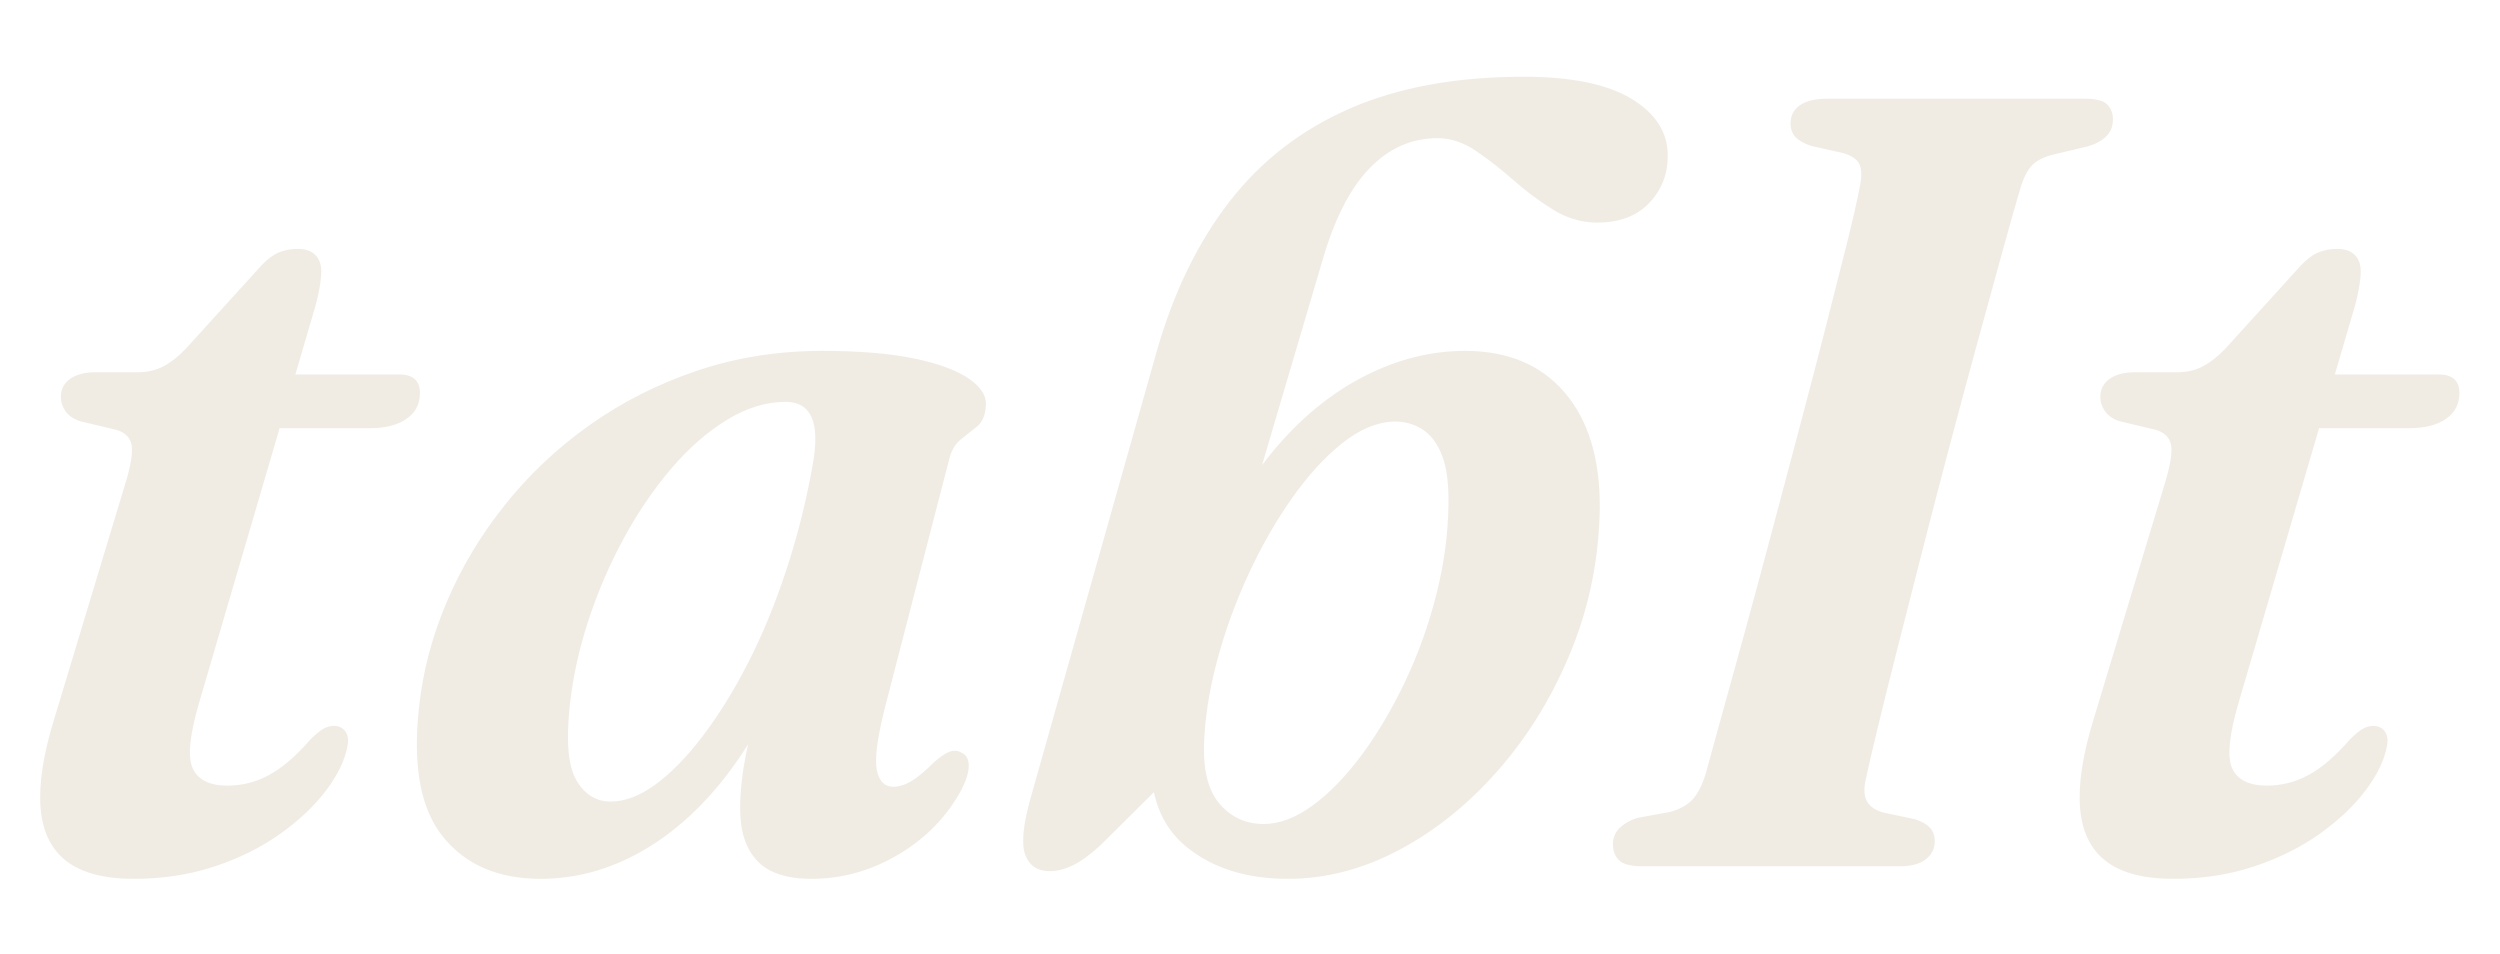
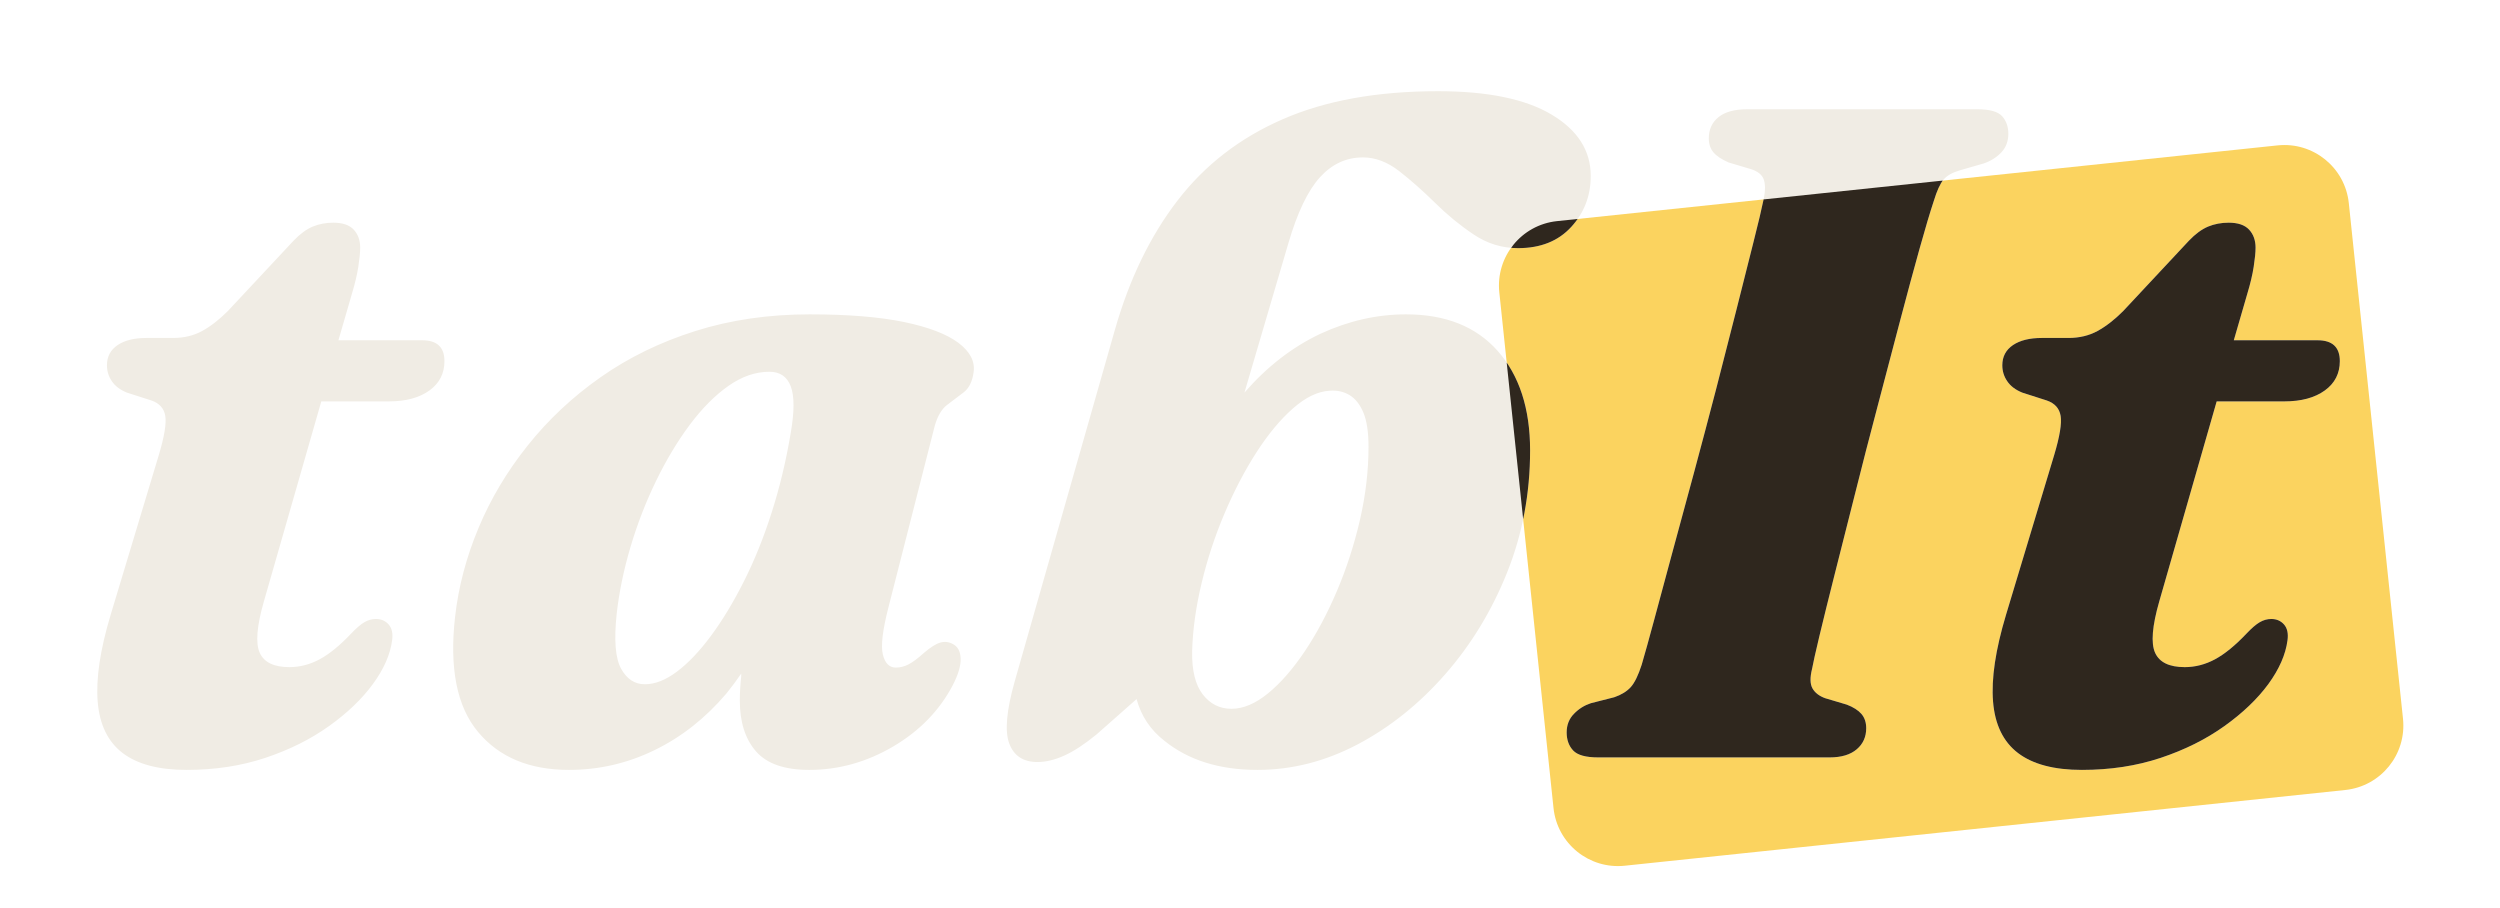
- <svg xmlns="http://www.w3.org/2000/svg" viewBox="20 -1580 4560 1740" width="380" height="145" role="img" aria-label="tabIt">
-   <path d="M232.0 -796 165.0 -812Q148.0 -818 139.5 -830.0Q131.0 -842 131.0 -856Q131.0 -877 148.0 -889.0Q165.0 -901 194.0 -901H271.0Q298.0 -901 318.5 -912.0Q339.0 -923 359.0 -944L497.0 -1096Q513.0 -1113 528.5 -1119.5Q544.0 -1126 563.0 -1126Q584.0 -1126 595.0 -1115.0Q606.0 -1104 606.0 -1085Q606.0 -1073 602.5 -1053.0Q599.0 -1033 591.0 -1007L384.0 -301Q357.0 -210 371.5 -178.5Q386.0 -147 435.0 -147Q475.0 -147 511.0 -166.5Q547.0 -186 586.0 -231Q600.0 -245 609.5 -250.5Q619.0 -256 629.0 -256Q642.0 -256 649.5 -246.5Q657.0 -237 654.0 -220Q647.0 -181 615.0 -138.5Q583.0 -96 531.0 -59.0Q479.0 -22 411.0 0.5Q343.0 23 264.0 23Q183.0 23 141.0 -9.5Q99.0 -42 94.0 -107.0Q89.0 -172 119.0 -269L248.0 -696Q264.0 -748 260.0 -768.5Q256.0 -789 232.0 -796ZM465.0 -799 497.0 -897H748.0Q786.0 -897 786.0 -863Q786.0 -833 761.5 -816.0Q737.0 -799 695.0 -799Z M1633.0 -285Q1613.0 -204 1619.5 -174.5Q1626.0 -145 1649.0 -145Q1665.0 -145 1682.0 -155.0Q1699.0 -165 1724.0 -190Q1741.0 -205 1752.5 -209.0Q1764.0 -213 1774.0 -207Q1787.0 -201 1787.0 -183.5Q1787.0 -166 1774.0 -140Q1734.0 -66 1659.0 -21.5Q1584.0 23 1500.0 23Q1432.0 23 1401.0 -10.0Q1370.0 -43 1370.0 -105Q1370.0 -128 1373.0 -155.5Q1376.0 -183 1384.0 -220.0Q1392.0 -257 1405.5 -307.0Q1419.0 -357 1439.0 -423L1460.0 -380Q1414.0 -254 1343.5 -163.5Q1273.0 -73 1186.5 -25.0Q1100.0 23 1006.0 23Q891.0 23 829.0 -52.5Q767.0 -128 784.0 -287Q794.0 -385 834.0 -480.0Q874.0 -575 940.5 -658.5Q1007.0 -742 1096.0 -805.0Q1185.0 -868 1292.0 -904.0Q1399.0 -940 1520.0 -940Q1621.0 -940 1688.0 -926.0Q1755.0 -912 1788.5 -888.5Q1822.0 -865 1818.0 -837Q1816.0 -813 1801.5 -801.5Q1787.0 -790 1772.0 -778.0Q1757.0 -766 1751.0 -741ZM1059.0 -290Q1049.0 -195 1071.5 -156.5Q1094.0 -118 1134.0 -118Q1173.0 -118 1215.5 -149.0Q1258.0 -180 1301.5 -237.0Q1345.0 -294 1384.0 -370.0Q1423.0 -446 1453.5 -538.0Q1484.0 -630 1502.0 -730Q1513.0 -790 1500.5 -818.5Q1488.0 -847 1453.0 -847Q1400.0 -847 1346.5 -814.5Q1293.0 -782 1245.0 -726.0Q1197.0 -670 1158.0 -598.5Q1119.0 -527 1093.0 -447.5Q1067.0 -368 1059.0 -290Z M2431.0 -1101 2266.0 -542 2223.0 -540Q2268.0 -668 2342.0 -757.0Q2416.0 -846 2507.0 -893.0Q2598.0 -940 2692.0 -940Q2809.0 -940 2874.0 -864.0Q2939.0 -788 2938.0 -653Q2936.0 -518 2887.0 -396.0Q2838.0 -274 2756.5 -179.5Q2675.0 -85 2574.5 -31.0Q2474.0 23 2369.0 23Q2256.0 23 2184.5 -35.0Q2113.0 -93 2120.0 -209L2168.0 -178L2028.0 -39Q2000.0 -13 1977.5 -2.0Q1955.0 9 1935.0 9Q1901.0 9 1890.0 -21.0Q1879.0 -51 1900.0 -125L2129.0 -936Q2175.0 -1099 2262.0 -1211.5Q2349.0 -1324 2482.0 -1382.0Q2615.0 -1440 2799.0 -1440Q2929.0 -1440 2995.5 -1400.0Q3062.0 -1360 3062.0 -1296Q3062.0 -1245 3028.0 -1209.5Q2994.0 -1174 2933.0 -1174Q2891.0 -1174 2853.0 -1197.5Q2815.0 -1221 2781.0 -1251.0Q2747.0 -1281 2712.5 -1304.5Q2678.0 -1328 2642.0 -1328Q2571.0 -1328 2517.5 -1272.5Q2464.0 -1217 2431.0 -1101ZM2561.0 -811Q2515.0 -809 2467.5 -771.0Q2420.0 -733 2376.0 -670.5Q2332.0 -608 2296.5 -531.0Q2261.0 -454 2239.5 -373.0Q2218.0 -292 2216.0 -218Q2215.0 -146 2246.5 -111.5Q2278.0 -77 2325.0 -77Q2368.0 -77 2414.5 -111.0Q2461.0 -145 2504.5 -204.0Q2548.0 -263 2583.5 -338.0Q2619.0 -413 2640.0 -496.0Q2661.0 -579 2662.0 -660Q2663.0 -717 2650.0 -750.0Q2637.0 -783 2613.5 -797.5Q2590.0 -812 2561.0 -811Z M3424.0 -162Q3417.0 -134 3425.0 -119.0Q3433.0 -104 3455.0 -98L3512.0 -86Q3531.0 -80 3540.0 -70.5Q3549.0 -61 3549.0 -46Q3549.0 -25 3532.5 -12.5Q3516.0 0 3487.0 0H3015.0Q2984.0 0 2973.0 -11.0Q2962.0 -22 2962.0 -40Q2962.0 -58 2974.5 -70.0Q2987.0 -82 3006.0 -88L3066.0 -99Q3092.0 -106 3106.5 -121.0Q3121.0 -136 3131.0 -168Q3141.0 -205 3159.5 -271.5Q3178.0 -338 3201.5 -423.5Q3225.0 -509 3250.5 -605.0Q3276.0 -701 3301.5 -797.0Q3327.0 -893 3349.0 -979.0Q3371.0 -1065 3388.0 -1133.0Q3405.0 -1201 3412.0 -1238Q3418.0 -1265 3412.0 -1279.5Q3406.0 -1294 3381.0 -1301L3323.0 -1314Q3303.0 -1321 3294.5 -1330.5Q3286.0 -1340 3286.0 -1355Q3286.0 -1376 3303.0 -1388.0Q3320.0 -1400 3354.0 -1400H3822.0Q3853.0 -1400 3863.5 -1389.5Q3874.0 -1379 3874.0 -1362Q3874.0 -1343 3861.5 -1331.0Q3849.0 -1319 3828.0 -1313L3765.0 -1298Q3740.0 -1292 3727.0 -1279.0Q3714.0 -1266 3705.0 -1236Q3693.0 -1196 3673.5 -1125.0Q3654.0 -1054 3629.0 -963.0Q3604.0 -872 3577.5 -772.0Q3551.0 -672 3526.0 -574.0Q3501.0 -476 3479.5 -391.5Q3458.0 -307 3443.5 -246.5Q3429.0 -186 3424.0 -162Z M3952.0 -796 3885.0 -812Q3868.0 -818 3859.5 -830.0Q3851.0 -842 3851.0 -856Q3851.0 -877 3868.0 -889.0Q3885.0 -901 3914.0 -901H3991.0Q4018.0 -901 4038.5 -912.0Q4059.0 -923 4079.0 -944L4217.0 -1096Q4233.0 -1113 4248.5 -1119.5Q4264.0 -1126 4283.0 -1126Q4304.0 -1126 4315.0 -1115.0Q4326.0 -1104 4326.0 -1085Q4326.0 -1073 4322.5 -1053.0Q4319.0 -1033 4311.0 -1007L4104.0 -301Q4077.0 -210 4091.5 -178.5Q4106.0 -147 4155.0 -147Q4195.0 -147 4231.0 -166.5Q4267.0 -186 4306.0 -231Q4320.0 -245 4329.5 -250.5Q4339.0 -256 4349.0 -256Q4362.0 -256 4369.5 -246.5Q4377.0 -237 4374.0 -220Q4367.0 -181 4335.0 -138.5Q4303.0 -96 4251.0 -59.0Q4199.0 -22 4131.0 0.5Q4063.0 23 3984.0 23Q3903.0 23 3861.0 -9.5Q3819.0 -42 3814.0 -107.0Q3809.0 -172 3839.0 -269L3968.0 -696Q3984.0 -748 3980.0 -768.5Q3976.0 -789 3952.0 -796ZM4185.0 -799 4217.0 -897H4468.0Q4506.0 -897 4506.0 -863Q4506.0 -833 4481.5 -816.0Q4457.0 -799 4415.0 -799Z" fill="#f0ece4" />
+ <svg xmlns="http://www.w3.org/2000/svg" viewBox="-6 16 270 98" width="270" height="98" role="img" aria-label="tabIt">
+   <defs>
+     <clipPath id="swipe">
+       <path d="M165.6,35.6H243.85A7,7 0 0 1 250.85,42.6V98.6A7,7 0 0 1 243.85,105.6H165.6A7,7 0 0 1 158.6,98.6V42.6A7,7 0 0 1 165.6,35.6Z" transform="rotate(-6 204.725 70.6)" />
+     </clipPath>
+   </defs>
+   <path d="M165.6,35.6H243.85A7,7 0 0 1 250.85,42.6V98.6A7,7 0 0 1 243.85,105.6H165.6A7,7 0 0 1 158.6,98.6V42.6A7,7 0 0 1 165.6,35.6Z" fill="#fbd35f" transform="rotate(-6 204.725 70.6)" />
+   <path d="M10.35 59.25L10.35 59.25L7.70 58.40Q6.60 57.95 6.08 57.17Q5.55 56.40 5.55 55.45L5.55 55.45Q5.55 54.05 6.70 53.27Q7.85 52.50 9.80 52.50L9.80 52.50L12.70 52.50Q14.45 52.50 15.83 51.75Q17.20 51.00 18.60 49.60L18.60 49.60L25.70 42.00Q26.75 40.90 27.78 40.47Q28.80 40.05 30 40.05L30 40.05Q31.50 40.05 32.20 40.80Q32.90 41.55 32.90 42.75L32.90 42.75Q32.90 43.50 32.70 44.80Q32.50 46.10 32 47.75L32 47.75L30.55 52.75L39.60 52.75Q42 52.75 42 55.00L42 55.00Q42 57.00 40.38 58.17Q38.75 59.35 36 59.35L36 59.35L28.70 59.35L22.50 80.95Q21.35 84.95 22.05 86.50Q22.75 88.05 25.25 88.05L25.25 88.05Q26.95 88.05 28.53 87.20Q30.10 86.35 31.90 84.45L31.90 84.45Q32.75 83.55 33.35 83.20Q33.95 82.85 34.60 82.85L34.60 82.85Q35.45 82.85 35.98 83.45Q36.50 84.05 36.35 85.15L36.35 85.15Q36.05 87.45 34.27 89.88Q32.50 92.30 29.53 94.42Q26.55 96.55 22.65 97.85Q18.75 99.15 14.15 99.15L14.15 99.15Q9.65 99.15 7.25 97.33Q4.85 95.50 4.55 91.77Q4.25 88.05 5.95 82.40L5.95 82.40L11.15 65.15Q12.05 62.15 11.85 60.92Q11.65 59.70 10.35 59.25ZM94.95 62.00L89.95 81.60Q89 85.30 89.35 86.70Q89.70 88.10 90.75 88.10L90.75 88.10Q91.45 88.10 92.13 87.75Q92.80 87.40 93.80 86.50L93.80 86.50Q94.85 85.60 95.55 85.40Q96.25 85.20 96.90 85.55L96.90 85.55Q97.70 85.95 97.75 87.10Q97.80 88.25 96.90 90L96.90 90Q94.75 94.10 90.45 96.63Q86.15 99.15 81.40 99.15L81.40 99.15Q77.40 99.15 75.65 97.15Q73.90 95.15 73.90 91.65L73.90 91.65Q73.90 90.45 74.05 89.05L74.05 89.05Q74.05 88.90 74.05 88.75L74.05 88.75Q73.30 89.85 72.45 90.90L72.45 90.90Q69.05 94.90 64.68 97.02Q60.30 99.15 55.45 99.15L55.45 99.15Q49.05 99.15 45.63 95.05Q42.20 90.95 43.15 82.60L43.15 82.60Q43.70 77.75 45.68 73.02Q47.65 68.30 50.98 64.13Q54.30 59.95 58.85 56.75Q63.40 53.55 69.10 51.75Q74.80 49.95 81.45 49.95L81.45 49.95Q87.60 49.95 91.60 50.77Q95.60 51.60 97.50 53.02Q99.40 54.45 99.15 56.20L99.15 56.20Q98.95 57.70 98.08 58.37Q97.20 59.05 96.30 59.72Q95.40 60.40 94.95 62.00L94.95 62.00ZM60.60 82.30L60.60 82.30Q60.15 86.55 61.08 88.22Q62.00 89.90 63.65 89.90Q65.30 89.90 67.13 88.52Q68.95 87.15 70.80 84.65Q72.65 82.15 74.35 78.77Q76.05 75.40 77.35 71.32Q78.65 67.25 79.40 62.75L79.40 62.75Q80 59.30 79.40 57.72Q78.80 56.15 77.10 56.15L77.10 56.15Q74.85 56.15 72.68 57.67Q70.50 59.20 68.50 61.87Q66.50 64.55 64.85 67.95Q63.20 71.35 62.10 75.05Q61.00 78.75 60.60 82.30ZM133.15 42.25L133.15 42.25L128.40 58.40Q132.05 54.20 136.60 52.05L136.60 52.05Q141.15 49.95 145.85 49.95L145.85 49.95Q152.25 49.95 155.75 53.90Q159.25 57.85 159.25 64.65L159.25 64.65Q159.25 71.60 156.78 77.80Q154.30 84 150.10 88.80Q145.90 93.60 140.65 96.38Q135.40 99.15 129.80 99.15L129.80 99.15Q123.65 99.15 119.75 96L119.75 96Q117.50 94.25 116.75 91.50L116.75 91.50L112.45 95.30Q110.50 96.90 108.95 97.60Q107.40 98.30 106.05 98.30L106.05 98.30Q103.75 98.30 103.00 96.30Q102.25 94.30 103.60 89.55L103.60 89.55L114.40 51.65Q116.75 43.40 121.18 37.65Q125.60 31.90 132.53 28.88Q139.45 25.85 149.30 25.85L149.30 25.85Q157.35 25.85 161.58 28.38Q165.80 30.90 165.80 35.00L165.80 35.00Q165.80 38.20 163.70 40.50Q161.60 42.80 157.95 42.80L157.95 42.80Q155.35 42.80 153.15 41.32Q150.95 39.85 148.98 37.90Q147 35.95 145.10 34.47Q143.20 33 141.20 33L141.20 33Q138.50 33 136.55 35.15Q134.60 37.30 133.15 42.25ZM137.60 58.20L137.60 58.20Q135.70 58.30 133.65 60.10Q131.60 61.90 129.70 64.85Q127.80 67.80 126.25 71.45Q124.70 75.10 123.78 78.95Q122.85 82.80 122.75 86.35L122.75 86.35Q122.70 89.45 123.90 91Q125.10 92.55 127.00 92.55Q128.90 92.55 130.95 90.88Q133 89.20 134.93 86.32Q136.85 83.45 138.40 79.80Q139.95 76.15 140.88 72.13Q141.80 68.10 141.80 64.25L141.80 64.25Q141.80 61.90 141.25 60.57Q140.70 59.25 139.75 58.67Q138.80 58.10 137.60 58.20ZM189.70 88.25L189.70 88.25Q189.35 89.65 189.75 90.35Q190.15 91.05 191.10 91.40L191.10 91.40L193.45 92.10Q194.50 92.50 195.03 93.10Q195.55 93.70 195.55 94.65L195.55 94.65Q195.55 96.05 194.53 96.92Q193.50 97.80 191.60 97.80L191.60 97.80L166.60 97.80Q164.60 97.80 163.90 97.05Q163.20 96.30 163.20 95.10L163.20 95.10Q163.20 93.90 163.98 93.10Q164.75 92.30 165.80 91.95L165.80 91.95L168.35 91.30Q169.50 90.90 170.13 90.20Q170.75 89.50 171.30 87.80L171.30 87.80Q171.80 86.10 172.65 82.95Q173.50 79.80 174.60 75.72Q175.70 71.65 176.93 67.13Q178.15 62.60 179.33 58.07Q180.50 53.55 181.53 49.47Q182.55 45.40 183.35 42.25Q184.15 39.10 184.50 37.40L184.50 37.40Q184.75 36.15 184.48 35.37Q184.20 34.60 183.05 34.25L183.05 34.25L180.70 33.55Q179.55 33.05 179.05 32.45Q178.55 31.85 178.55 30.95L178.55 30.95Q178.55 29.50 179.60 28.65Q180.65 27.80 182.70 27.80L182.70 27.80L207.55 27.80Q209.55 27.80 210.23 28.55Q210.90 29.30 210.90 30.45L210.90 30.45Q210.90 31.65 210.15 32.45Q209.40 33.25 208.25 33.65L208.25 33.65L205.65 34.40Q204.45 34.75 203.90 35.40Q203.35 36.05 202.85 37.70L202.85 37.70Q202.25 39.50 201.30 42.90Q200.35 46.30 199.20 50.67Q198.05 55.05 196.78 59.87Q195.50 64.70 194.33 69.38Q193.15 74.05 192.15 78Q191.15 81.95 190.50 84.67Q189.85 87.40 189.70 88.25ZM215.05 59.25L215.05 59.25L212.40 58.40Q211.30 57.95 210.78 57.17Q210.25 56.40 210.25 55.45L210.25 55.45Q210.25 54.05 211.40 53.27Q212.55 52.50 214.50 52.50L214.50 52.50L217.40 52.50Q219.15 52.50 220.53 51.75Q221.90 51.00 223.30 49.60L223.30 49.60L230.40 42.00Q231.45 40.90 232.48 40.47Q233.50 40.05 234.70 40.05L234.70 40.05Q236.20 40.05 236.90 40.80Q237.60 41.55 237.60 42.75L237.60 42.75Q237.60 43.50 237.40 44.80Q237.20 46.10 236.70 47.75L236.70 47.75L235.25 52.75L244.30 52.75Q246.70 52.75 246.70 55.00L246.70 55.00Q246.70 57.00 245.08 58.17Q243.45 59.35 240.70 59.35L240.70 59.35L233.40 59.35L227.20 80.95Q226.05 84.95 226.75 86.50Q227.45 88.05 229.95 88.05L229.95 88.05Q231.65 88.05 233.23 87.20Q234.80 86.35 236.60 84.45L236.60 84.45Q237.45 83.55 238.05 83.20Q238.65 82.85 239.30 82.85L239.30 82.85Q240.15 82.85 240.68 83.45Q241.20 84.05 241.05 85.15L241.05 85.15Q240.75 87.45 238.98 89.88Q237.20 92.30 234.23 94.42Q231.25 96.55 227.35 97.85Q223.45 99.15 218.85 99.15L218.85 99.15Q214.35 99.15 211.95 97.33Q209.55 95.50 209.25 91.77Q208.95 88.05 210.65 82.40L210.65 82.40L215.85 65.15Q216.75 62.15 216.55 60.92Q216.35 59.70 215.05 59.25Z" fill="#f0ece4" />
+   <path d="M10.35 59.25L10.35 59.25L7.70 58.40Q6.60 57.95 6.08 57.17Q5.55 56.40 5.55 55.45L5.55 55.45Q5.55 54.05 6.70 53.27Q7.85 52.50 9.80 52.50L9.80 52.50L12.70 52.50Q14.45 52.50 15.83 51.75Q17.20 51.00 18.60 49.60L18.60 49.60L25.70 42.00Q26.75 40.90 27.78 40.47Q28.80 40.05 30 40.05L30 40.05Q31.50 40.05 32.20 40.80Q32.90 41.55 32.90 42.75L32.90 42.75Q32.90 43.50 32.70 44.80Q32.50 46.10 32 47.75L32 47.75L30.55 52.75L39.60 52.75Q42 52.75 42 55.00L42 55.00Q42 57.00 40.38 58.17Q38.75 59.35 36 59.35L36 59.35L28.70 59.35L22.50 80.95Q21.35 84.95 22.05 86.50Q22.75 88.05 25.25 88.05L25.25 88.05Q26.95 88.05 28.53 87.20Q30.10 86.35 31.90 84.45L31.90 84.45Q32.75 83.55 33.35 83.20Q33.95 82.85 34.60 82.85L34.60 82.85Q35.45 82.85 35.98 83.45Q36.50 84.05 36.35 85.15L36.35 85.15Q36.05 87.45 34.27 89.88Q32.50 92.30 29.53 94.42Q26.55 96.55 22.65 97.85Q18.75 99.15 14.15 99.15L14.15 99.15Q9.65 99.15 7.25 97.33Q4.85 95.50 4.55 91.77Q4.25 88.05 5.95 82.40L5.95 82.40L11.15 65.15Q12.05 62.15 11.85 60.92Q11.65 59.70 10.35 59.25ZM94.95 62.00L89.95 81.60Q89 85.30 89.35 86.70Q89.70 88.10 90.75 88.10L90.75 88.10Q91.45 88.10 92.13 87.75Q92.80 87.40 93.80 86.50L93.80 86.50Q94.85 85.60 95.55 85.40Q96.25 85.20 96.90 85.55L96.90 85.55Q97.70 85.95 97.75 87.10Q97.80 88.25 96.90 90L96.90 90Q94.75 94.10 90.45 96.63Q86.15 99.15 81.40 99.15L81.40 99.15Q77.40 99.15 75.65 97.15Q73.90 95.15 73.90 91.65L73.90 91.65Q73.90 90.45 74.05 89.05L74.05 89.05Q74.05 88.90 74.05 88.75L74.05 88.75Q73.30 89.85 72.45 90.90L72.45 90.90Q69.05 94.90 64.68 97.02Q60.30 99.15 55.45 99.15L55.45 99.15Q49.05 99.15 45.63 95.05Q42.20 90.95 43.15 82.60L43.15 82.60Q43.70 77.75 45.68 73.02Q47.65 68.30 50.98 64.13Q54.30 59.95 58.85 56.75Q63.40 53.55 69.10 51.75Q74.80 49.95 81.45 49.95L81.45 49.95Q87.60 49.95 91.60 50.77Q95.60 51.60 97.50 53.02Q99.40 54.45 99.15 56.20L99.15 56.20Q98.95 57.70 98.08 58.37Q97.20 59.05 96.30 59.72Q95.40 60.40 94.95 62.00L94.95 62.00ZM60.60 82.30L60.60 82.30Q60.15 86.55 61.08 88.22Q62.00 89.90 63.65 89.90Q65.30 89.90 67.13 88.52Q68.95 87.15 70.80 84.65Q72.65 82.15 74.35 78.77Q76.05 75.40 77.35 71.32Q78.65 67.25 79.40 62.75L79.40 62.75Q80 59.30 79.40 57.72Q78.80 56.15 77.10 56.15L77.10 56.15Q74.85 56.15 72.68 57.67Q70.50 59.20 68.50 61.87Q66.50 64.55 64.85 67.95Q63.20 71.35 62.10 75.05Q61.00 78.75 60.60 82.30ZM133.15 42.25L133.15 42.25L128.40 58.40Q132.05 54.20 136.60 52.05L136.60 52.05Q141.15 49.95 145.85 49.95L145.85 49.95Q152.25 49.95 155.75 53.90Q159.25 57.85 159.25 64.65L159.25 64.65Q159.25 71.60 156.78 77.80Q154.30 84 150.10 88.80Q145.90 93.60 140.65 96.38Q135.40 99.15 129.80 99.15L129.80 99.15Q123.65 99.15 119.75 96L119.75 96Q117.50 94.25 116.75 91.50L116.75 91.50L112.45 95.30Q110.50 96.90 108.95 97.60Q107.40 98.30 106.05 98.30L106.05 98.30Q103.75 98.30 103.00 96.30Q102.25 94.30 103.60 89.55L103.60 89.55L114.40 51.65Q116.75 43.40 121.18 37.65Q125.60 31.90 132.53 28.88Q139.45 25.85 149.30 25.85L149.30 25.85Q157.35 25.85 161.58 28.38Q165.80 30.90 165.80 35.00L165.80 35.00Q165.80 38.20 163.70 40.50Q161.60 42.80 157.95 42.80L157.95 42.80Q155.35 42.80 153.15 41.32Q150.95 39.85 148.98 37.90Q147 35.95 145.10 34.47Q143.20 33 141.20 33L141.20 33Q138.50 33 136.55 35.15Q134.60 37.30 133.15 42.25ZM137.60 58.20L137.60 58.20Q135.70 58.30 133.65 60.10Q131.60 61.90 129.70 64.85Q127.80 67.80 126.25 71.45Q124.70 75.10 123.78 78.95Q122.85 82.80 122.75 86.35L122.75 86.35Q122.70 89.45 123.90 91Q125.10 92.55 127.00 92.55Q128.90 92.55 130.95 90.88Q133 89.20 134.93 86.32Q136.85 83.45 138.40 79.80Q139.95 76.15 140.88 72.13Q141.80 68.10 141.80 64.25L141.80 64.25Q141.80 61.90 141.25 60.57Q140.70 59.25 139.75 58.67Q138.80 58.10 137.60 58.20ZM189.70 88.25L189.70 88.25Q189.35 89.65 189.75 90.35Q190.15 91.05 191.10 91.40L191.10 91.40L193.45 92.10Q194.50 92.50 195.03 93.10Q195.55 93.70 195.55 94.65L195.55 94.65Q195.55 96.05 194.53 96.92Q193.50 97.80 191.60 97.80L191.60 97.80L166.60 97.80Q164.60 97.80 163.90 97.05Q163.20 96.30 163.20 95.10L163.20 95.10Q163.20 93.90 163.98 93.10Q164.75 92.30 165.80 91.95L165.80 91.95L168.35 91.30Q169.50 90.90 170.13 90.20Q170.75 89.50 171.30 87.80L171.30 87.80Q171.80 86.10 172.65 82.95Q173.50 79.80 174.60 75.72Q175.70 71.65 176.93 67.13Q178.15 62.60 179.33 58.07Q180.50 53.55 181.53 49.47Q182.55 45.40 183.35 42.25Q184.15 39.10 184.50 37.40L184.50 37.40Q184.75 36.15 184.48 35.37Q184.20 34.60 183.05 34.25L183.05 34.25L180.70 33.55Q179.55 33.05 179.05 32.45Q178.55 31.85 178.55 30.95L178.55 30.95Q178.55 29.50 179.60 28.65Q180.65 27.80 182.70 27.80L182.70 27.80L207.55 27.80Q209.55 27.80 210.23 28.55Q210.90 29.30 210.90 30.45L210.90 30.45Q210.90 31.65 210.15 32.45Q209.40 33.25 208.25 33.65L208.25 33.65L205.65 34.40Q204.45 34.75 203.90 35.40Q203.35 36.05 202.85 37.70L202.85 37.70Q202.25 39.50 201.30 42.90Q200.35 46.30 199.20 50.67Q198.05 55.05 196.78 59.87Q195.50 64.70 194.33 69.38Q193.15 74.05 192.15 78Q191.15 81.95 190.50 84.67Q189.85 87.40 189.70 88.25ZM215.05 59.25L215.05 59.25L212.40 58.40Q211.30 57.95 210.78 57.17Q210.25 56.40 210.25 55.45L210.25 55.45Q210.25 54.05 211.40 53.27Q212.55 52.50 214.50 52.50L214.50 52.50L217.40 52.50Q219.15 52.50 220.53 51.75Q221.90 51.00 223.30 49.60L223.30 49.60L230.40 42.00Q231.45 40.90 232.48 40.47Q233.50 40.05 234.70 40.05L234.70 40.05Q236.20 40.05 236.90 40.80Q237.60 41.55 237.60 42.75L237.60 42.75Q237.60 43.50 237.40 44.80Q237.20 46.10 236.70 47.75L236.70 47.75L235.25 52.75L244.30 52.75Q246.70 52.75 246.70 55.00L246.70 55.00Q246.70 57.00 245.08 58.17Q243.45 59.35 240.70 59.35L240.70 59.35L233.40 59.35L227.20 80.95Q226.05 84.95 226.75 86.50Q227.45 88.05 229.95 88.05L229.95 88.05Q231.65 88.05 233.23 87.20Q234.80 86.35 236.60 84.45L236.60 84.45Q237.45 83.55 238.05 83.20Q238.65 82.85 239.30 82.85L239.30 82.85Q240.15 82.85 240.68 83.45Q241.20 84.05 241.05 85.15L241.05 85.15Q240.75 87.45 238.98 89.88Q237.20 92.30 234.23 94.42Q231.25 96.55 227.35 97.85Q223.45 99.15 218.85 99.15L218.85 99.15Q214.35 99.15 211.95 97.33Q209.55 95.50 209.25 91.77Q208.95 88.05 210.65 82.40L210.65 82.40L215.85 65.15Q216.75 62.15 216.55 60.92Q216.35 59.70 215.05 59.25Z" fill="#2f271e" clip-path="url(#swipe)" />
</svg>
